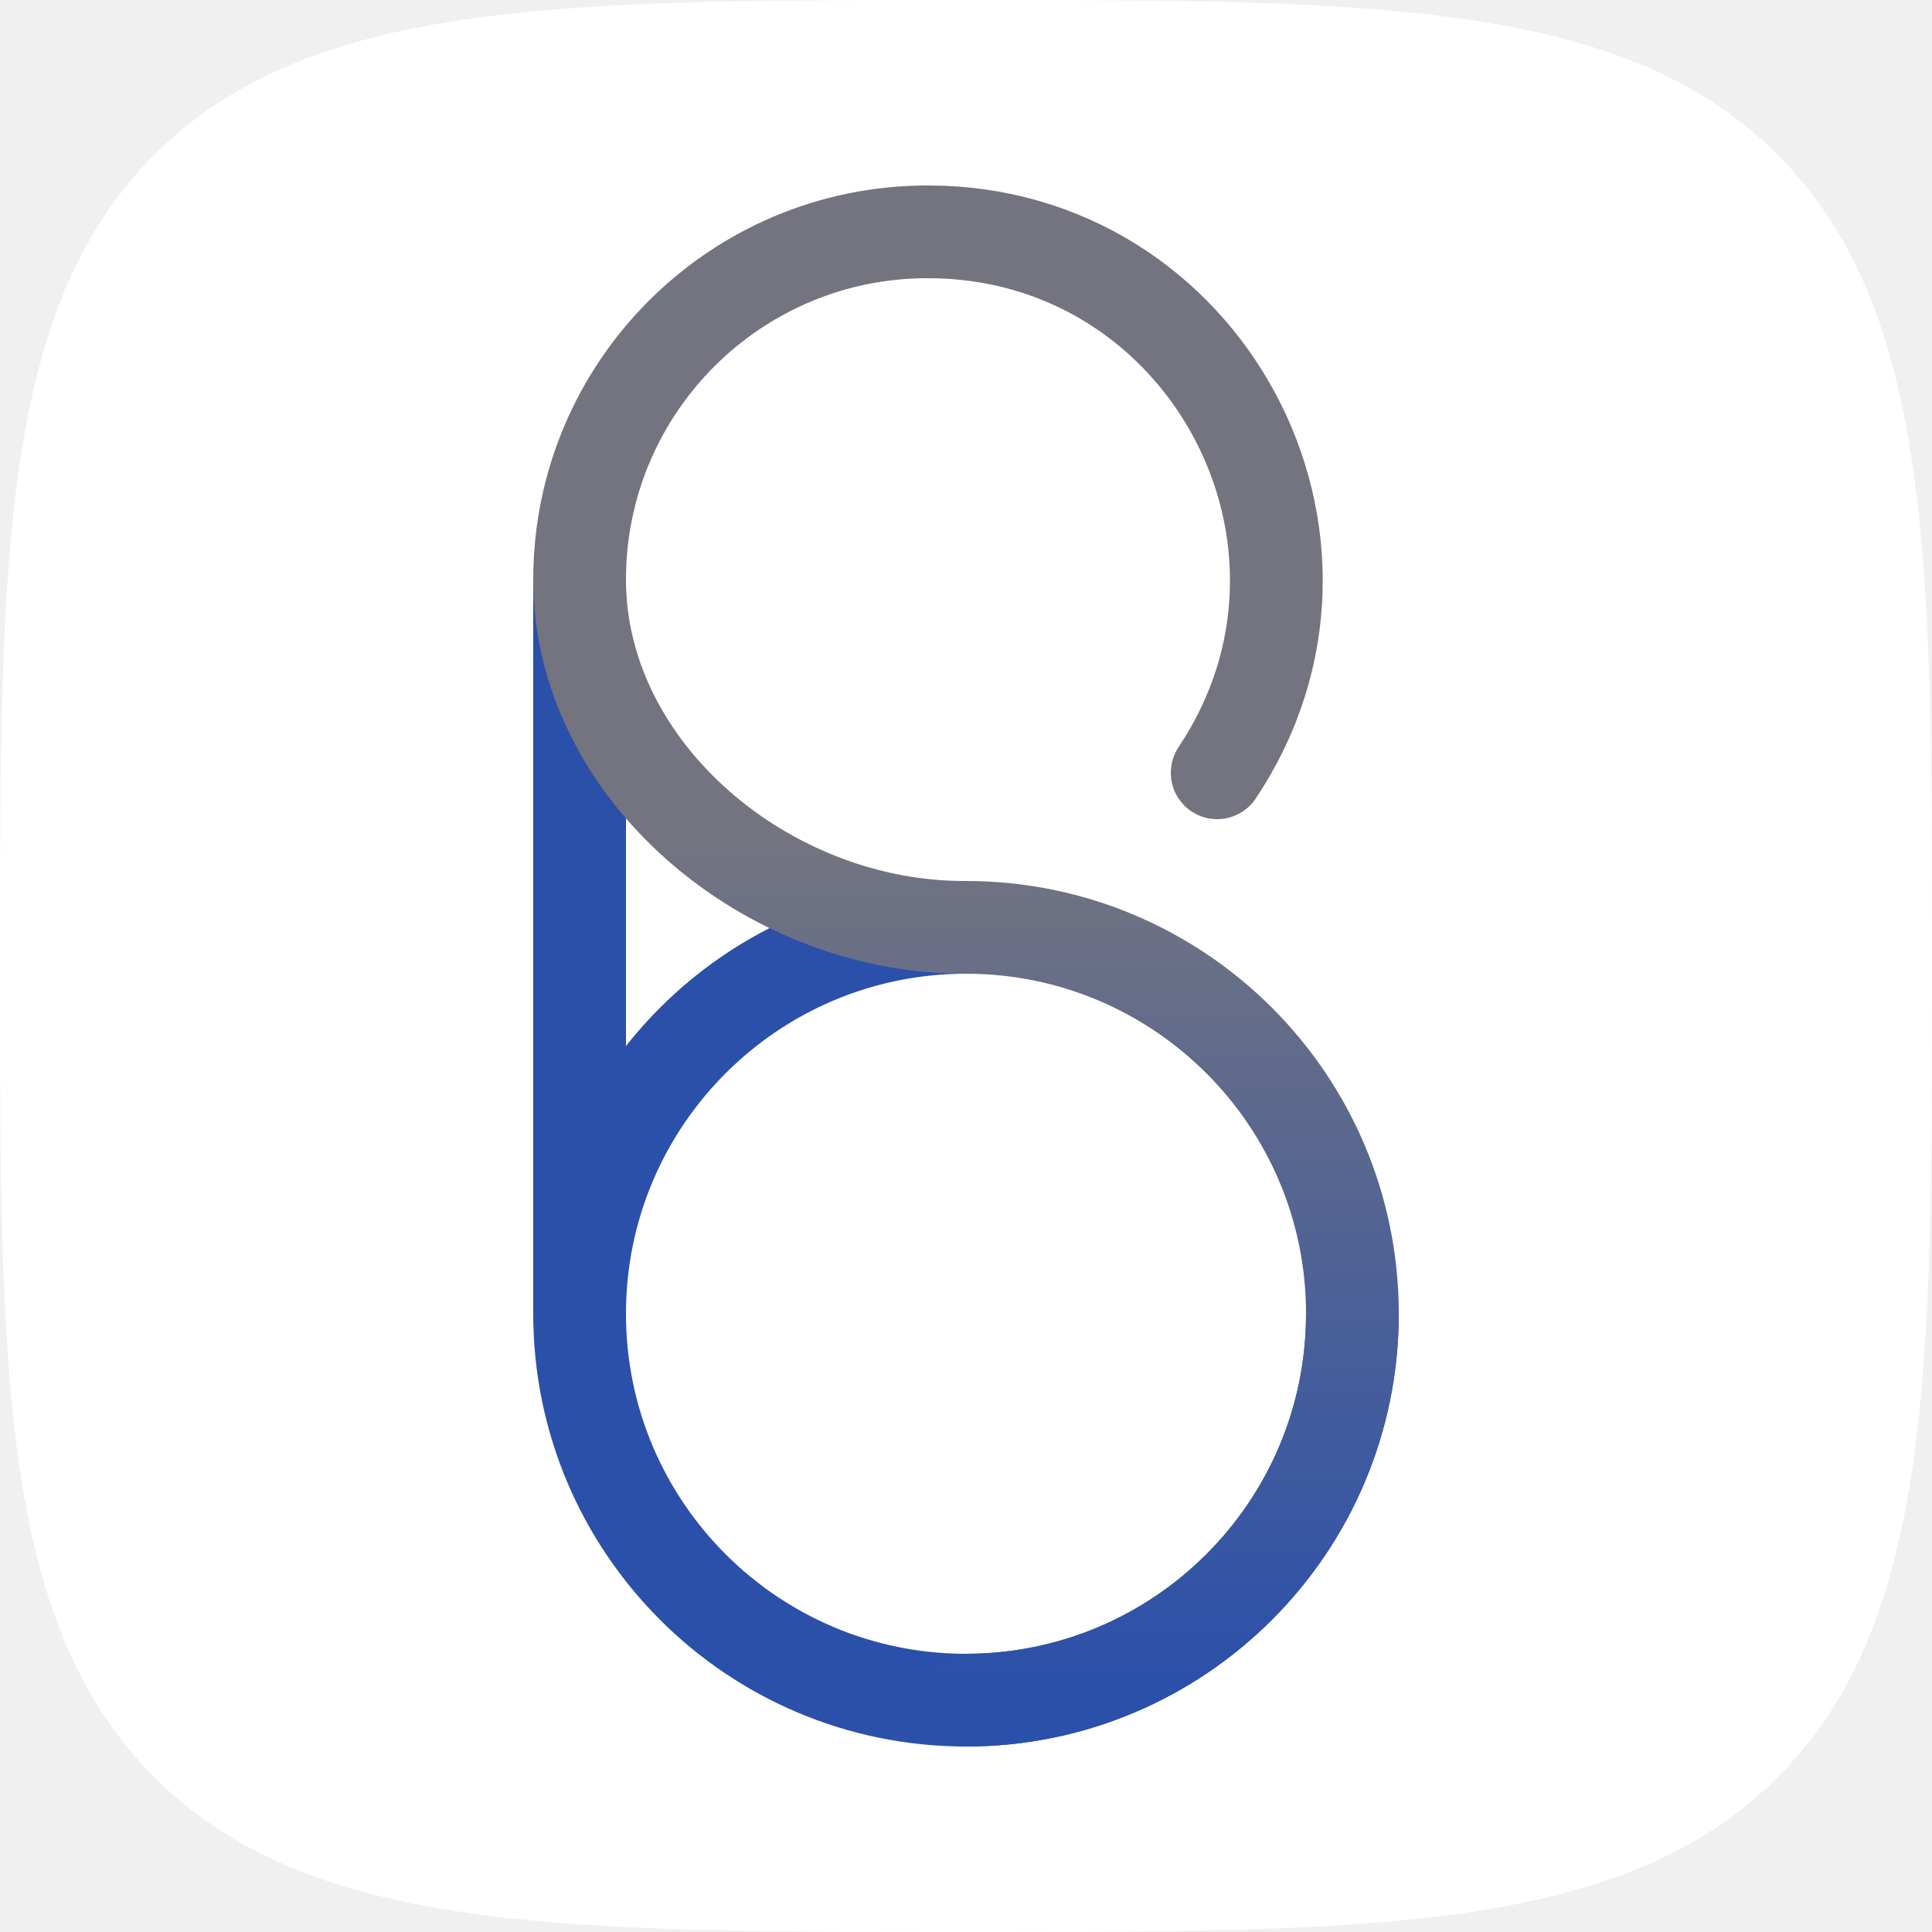
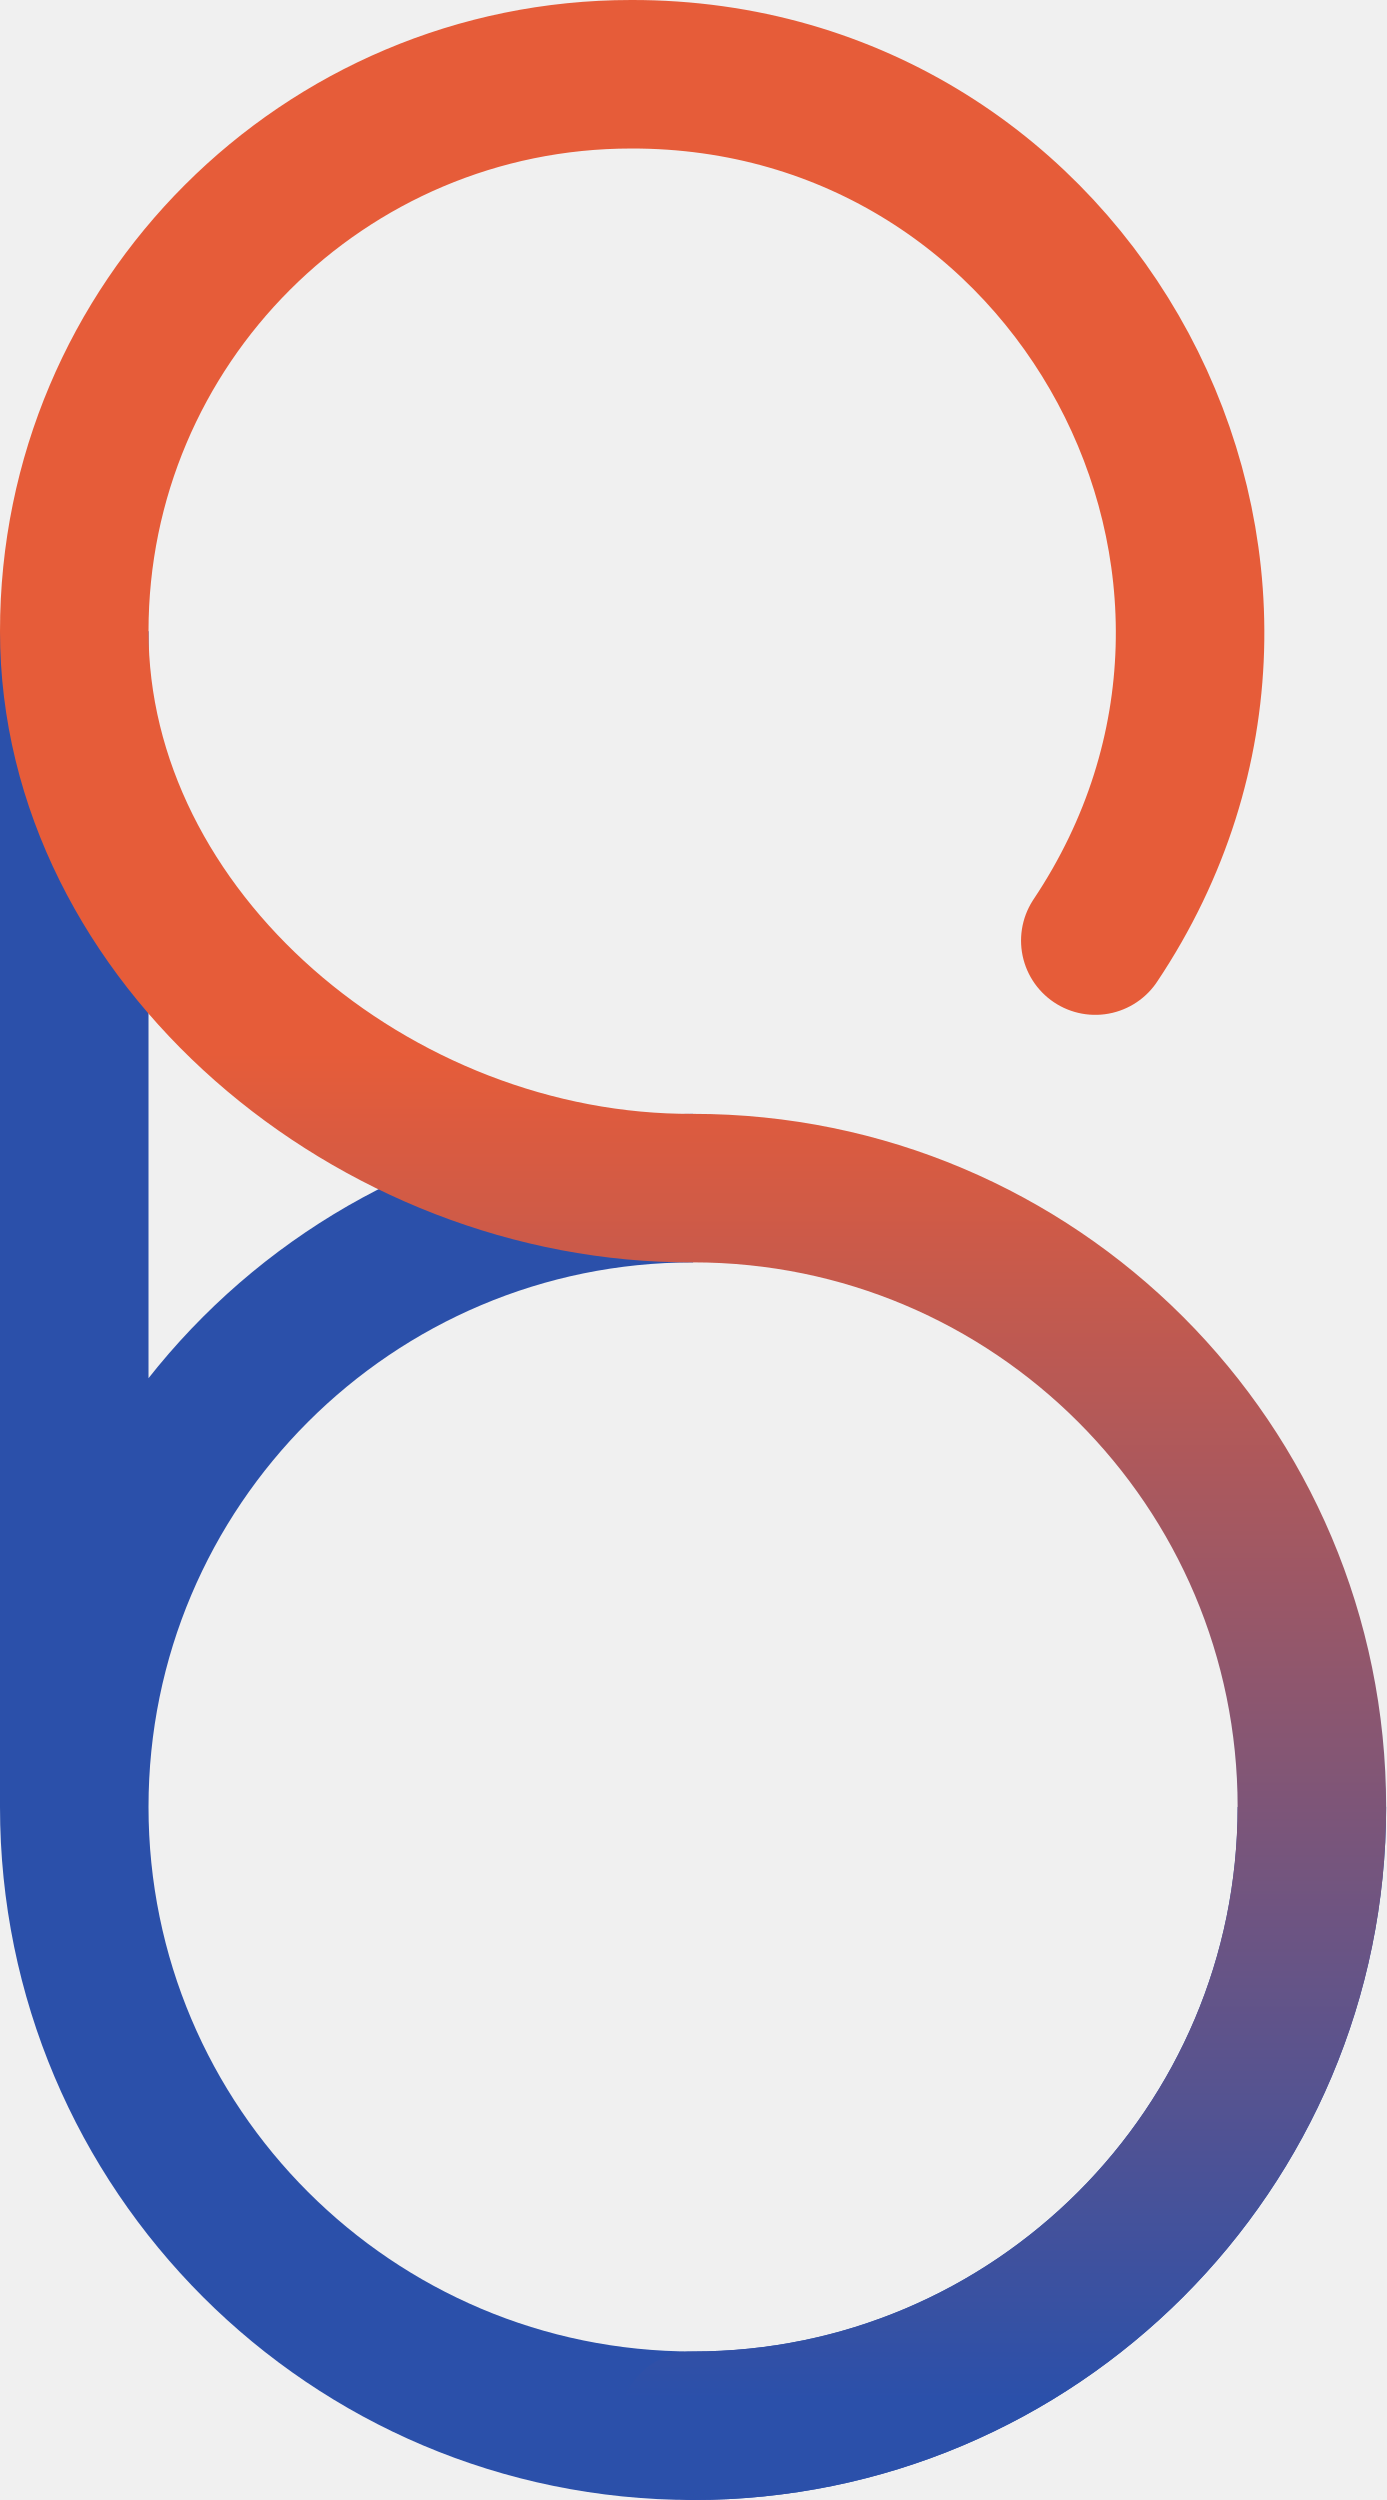
- <svg xmlns="http://www.w3.org/2000/svg" xmlns:xlink="http://www.w3.org/1999/xlink" height="25" width="25" viewBox="-18 -18 25 25" version="1.1" id="svg1" xml:space="preserve">
+ <svg xmlns="http://www.w3.org/2000/svg" xmlns:xlink="http://www.w3.org/1999/xlink" height="20.2" width="11.2" viewBox="-18 -18 11.2 20.2" version="1.1" id="svg1" xml:space="preserve">
  <defs id="defs1">
    <linearGradient id="swatch1">
      <stop style="stop-color:#7e00c7;stop-opacity:1;" offset="0" id="stop1" />
    </linearGradient>
    <linearGradient id="swatch7">
      <stop style="stop-color:#000000;stop-opacity:1;" offset="0" id="stop7" />
    </linearGradient>
    <linearGradient id="swatch6">
      <stop style="stop-color:#000000;stop-opacity:1;" offset="0" id="stop6" />
    </linearGradient>
-     <linearGradient xlink:href="#linearGradient14" id="linearGradient15" x1="4.823" y1="-3.563" x2="25.023" y2="-3.563" gradientUnits="userSpaceOnUse" gradientTransform="rotate(90,6.880067,-15.94303)" />
    <linearGradient id="linearGradient14">
-       <stop style="stop-color:#737480;stop-opacity:1;" offset="0.421" id="stop14" />
+       <stop style="stop-color:#e65c39;stop-opacity:1;" offset="0.421" id="stop14" />
      <stop style="stop-color:#2b50aa;stop-opacity:1;" offset="0.96" id="stop15" />
    </linearGradient>
+     <linearGradient xlink:href="#linearGradient14" id="linearGradient1" gradientUnits="userSpaceOnUse" gradientTransform="rotate(90,3.430067,-19.39303)" x1="4.823" y1="-3.563" x2="25.023" y2="-3.563" />
  </defs>
-   <path style="fill:#ffffff;fill-opacity:1;fill-rule:nonzero;stroke:none;stroke-width:8.004;stroke-linecap:butt;stroke-linejoin:miter;stroke-miterlimit:98;stroke-dasharray:none;stroke-dashoffset:40;stroke-opacity:1;paint-order:normal" d="M 61.001,61.001 C 97.001,25 155.501,25 250.001,25 c 94.5,0 153,0 189,36.001 C 475,97.001 475,155.501 475,250.001 c 0,94.5 0,153 -35.999,189 C 403.001,475 344.501,475 250.001,475 c -94.5,0 -153,0 -189,-35.999 C 25,403.001 25,344.501 25,250.001 c 0,-94.5 0,-153 36.001,-189 z" id="path1002-1" transform="matrix(0.05555556,0,0,0.05555556,-19.38889,-19.38889)" />
-   <g id="g2" transform="translate(-1e-7,2.399996)">
-     <path d="m -0.5,-3.4 c 0,2.761 -2.239,5 -5,5 -2.761,0 -5,-2.239 -5,-5 0,-2.761 2.239,-5 5,-5 M -10.5,-3.4 v -9.5" stroke-linecap="round" style="display:inline;fill:none;fill-opacity:1;stroke:#2b50aa;stroke-width:1.2;stroke-linecap:butt;stroke-dasharray:none;stroke-opacity:1" id="path1-3-3" />
-     <path d="m -10.5,-12.9 c 0,2.471 2.423,4.513 5,4.5 2.761,0 5,2.239 5,5 10e-7,2.761 -2.239,5 -5,5 M -10.5,-12.9 c 0,-2.485 2.015,-4.5 4.5,-4.5 3.6,-0.007 5.75,4.007 3.75,7" stroke-linecap="round" style="display:inline;fill:none;fill-opacity:1;stroke:url(#linearGradient15);stroke-width:1.2;stroke-dasharray:none" id="path1-3-5" />
-   </g>
+   <path d="m -7.4,-3.4 c 0,2.761 -2.239,5 -5,5 -2.761,0 -5,-2.239 -5,-5 0,-2.761 2.239,-5 5,-5 m -5,5 v -9.5" stroke-linecap="round" style="display:inline;fill:none;fill-opacity:1;stroke:#2b50aa;stroke-width:1.2;stroke-linecap:butt;stroke-dasharray:none;stroke-opacity:1" id="path1-3-3-5" />
+   <path d="m -17.4,-12.9 c 0,2.471 2.423,4.513 5,4.5 2.761,0 5,2.239 5,5 1e-6,2.761 -2.239,5 -5,5 m -5,-14.5 c 0,-2.485 2.015,-4.5 4.5,-4.5 3.6,-0.007 5.75,4.007 3.75,7" stroke-linecap="round" style="display:inline;fill:none;fill-opacity:1;stroke:url(#linearGradient1);stroke-width:1.2;stroke-dasharray:none" id="path1-3-5-7" />
</svg>
